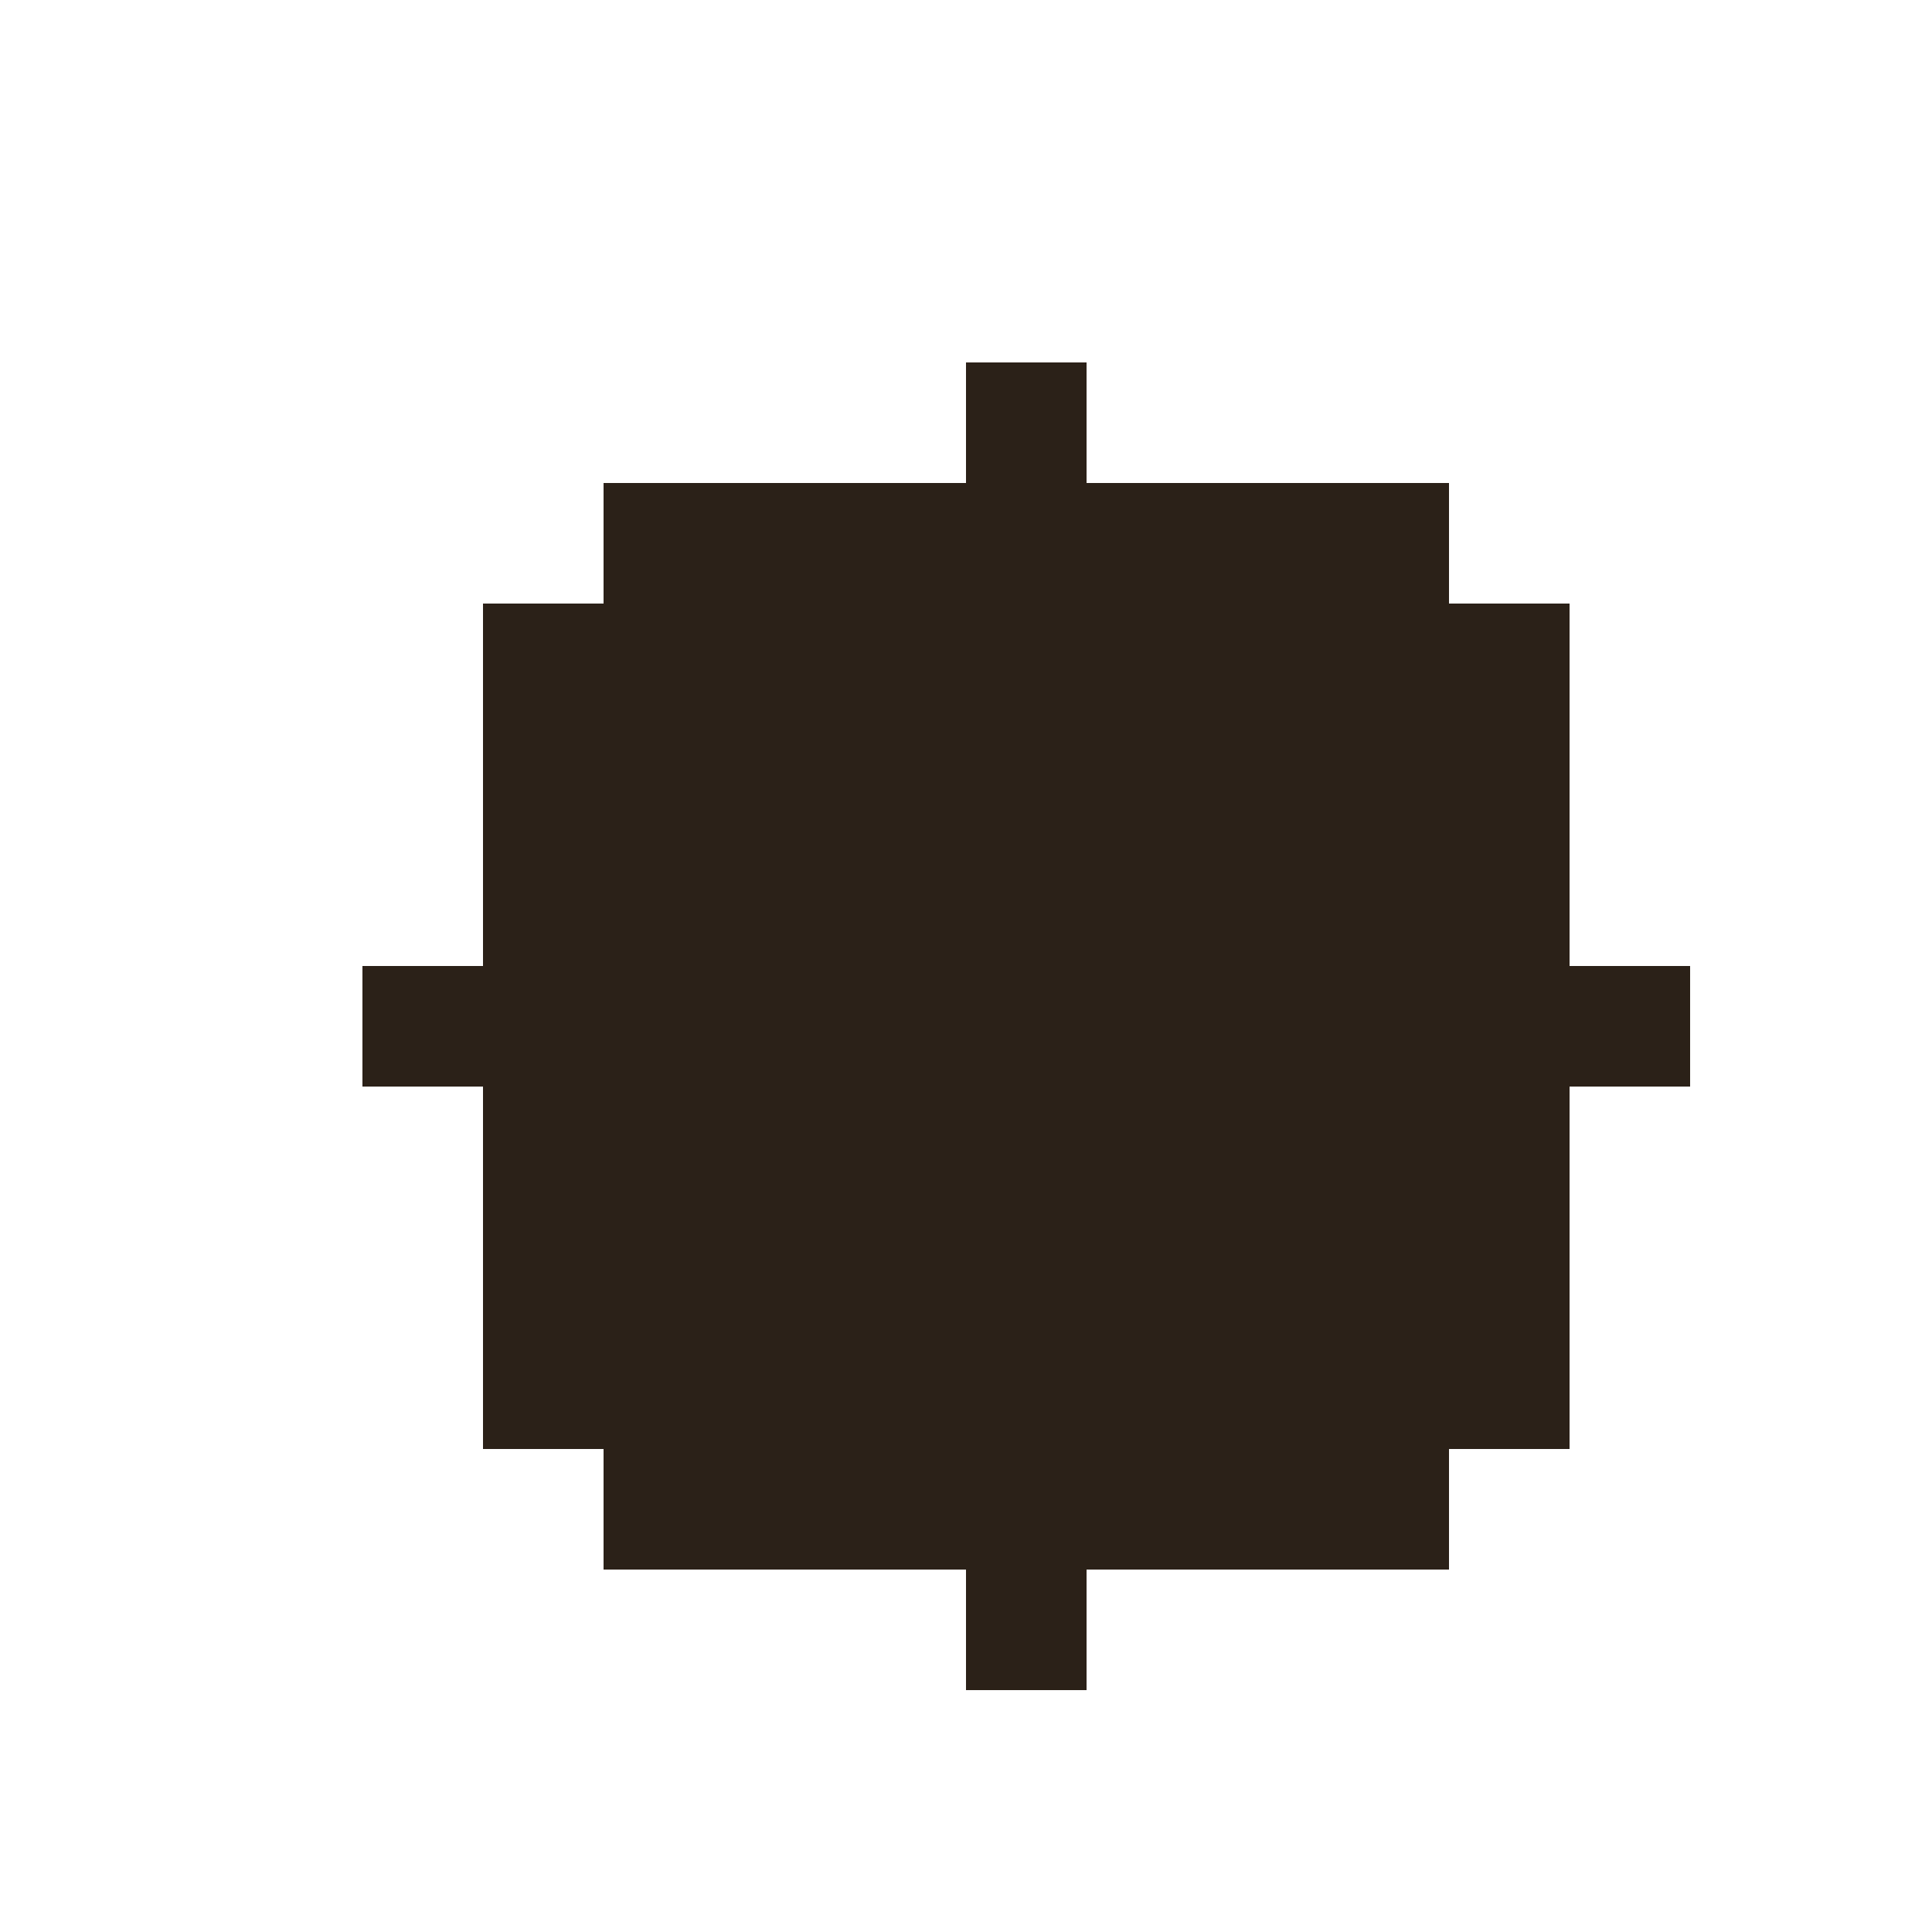
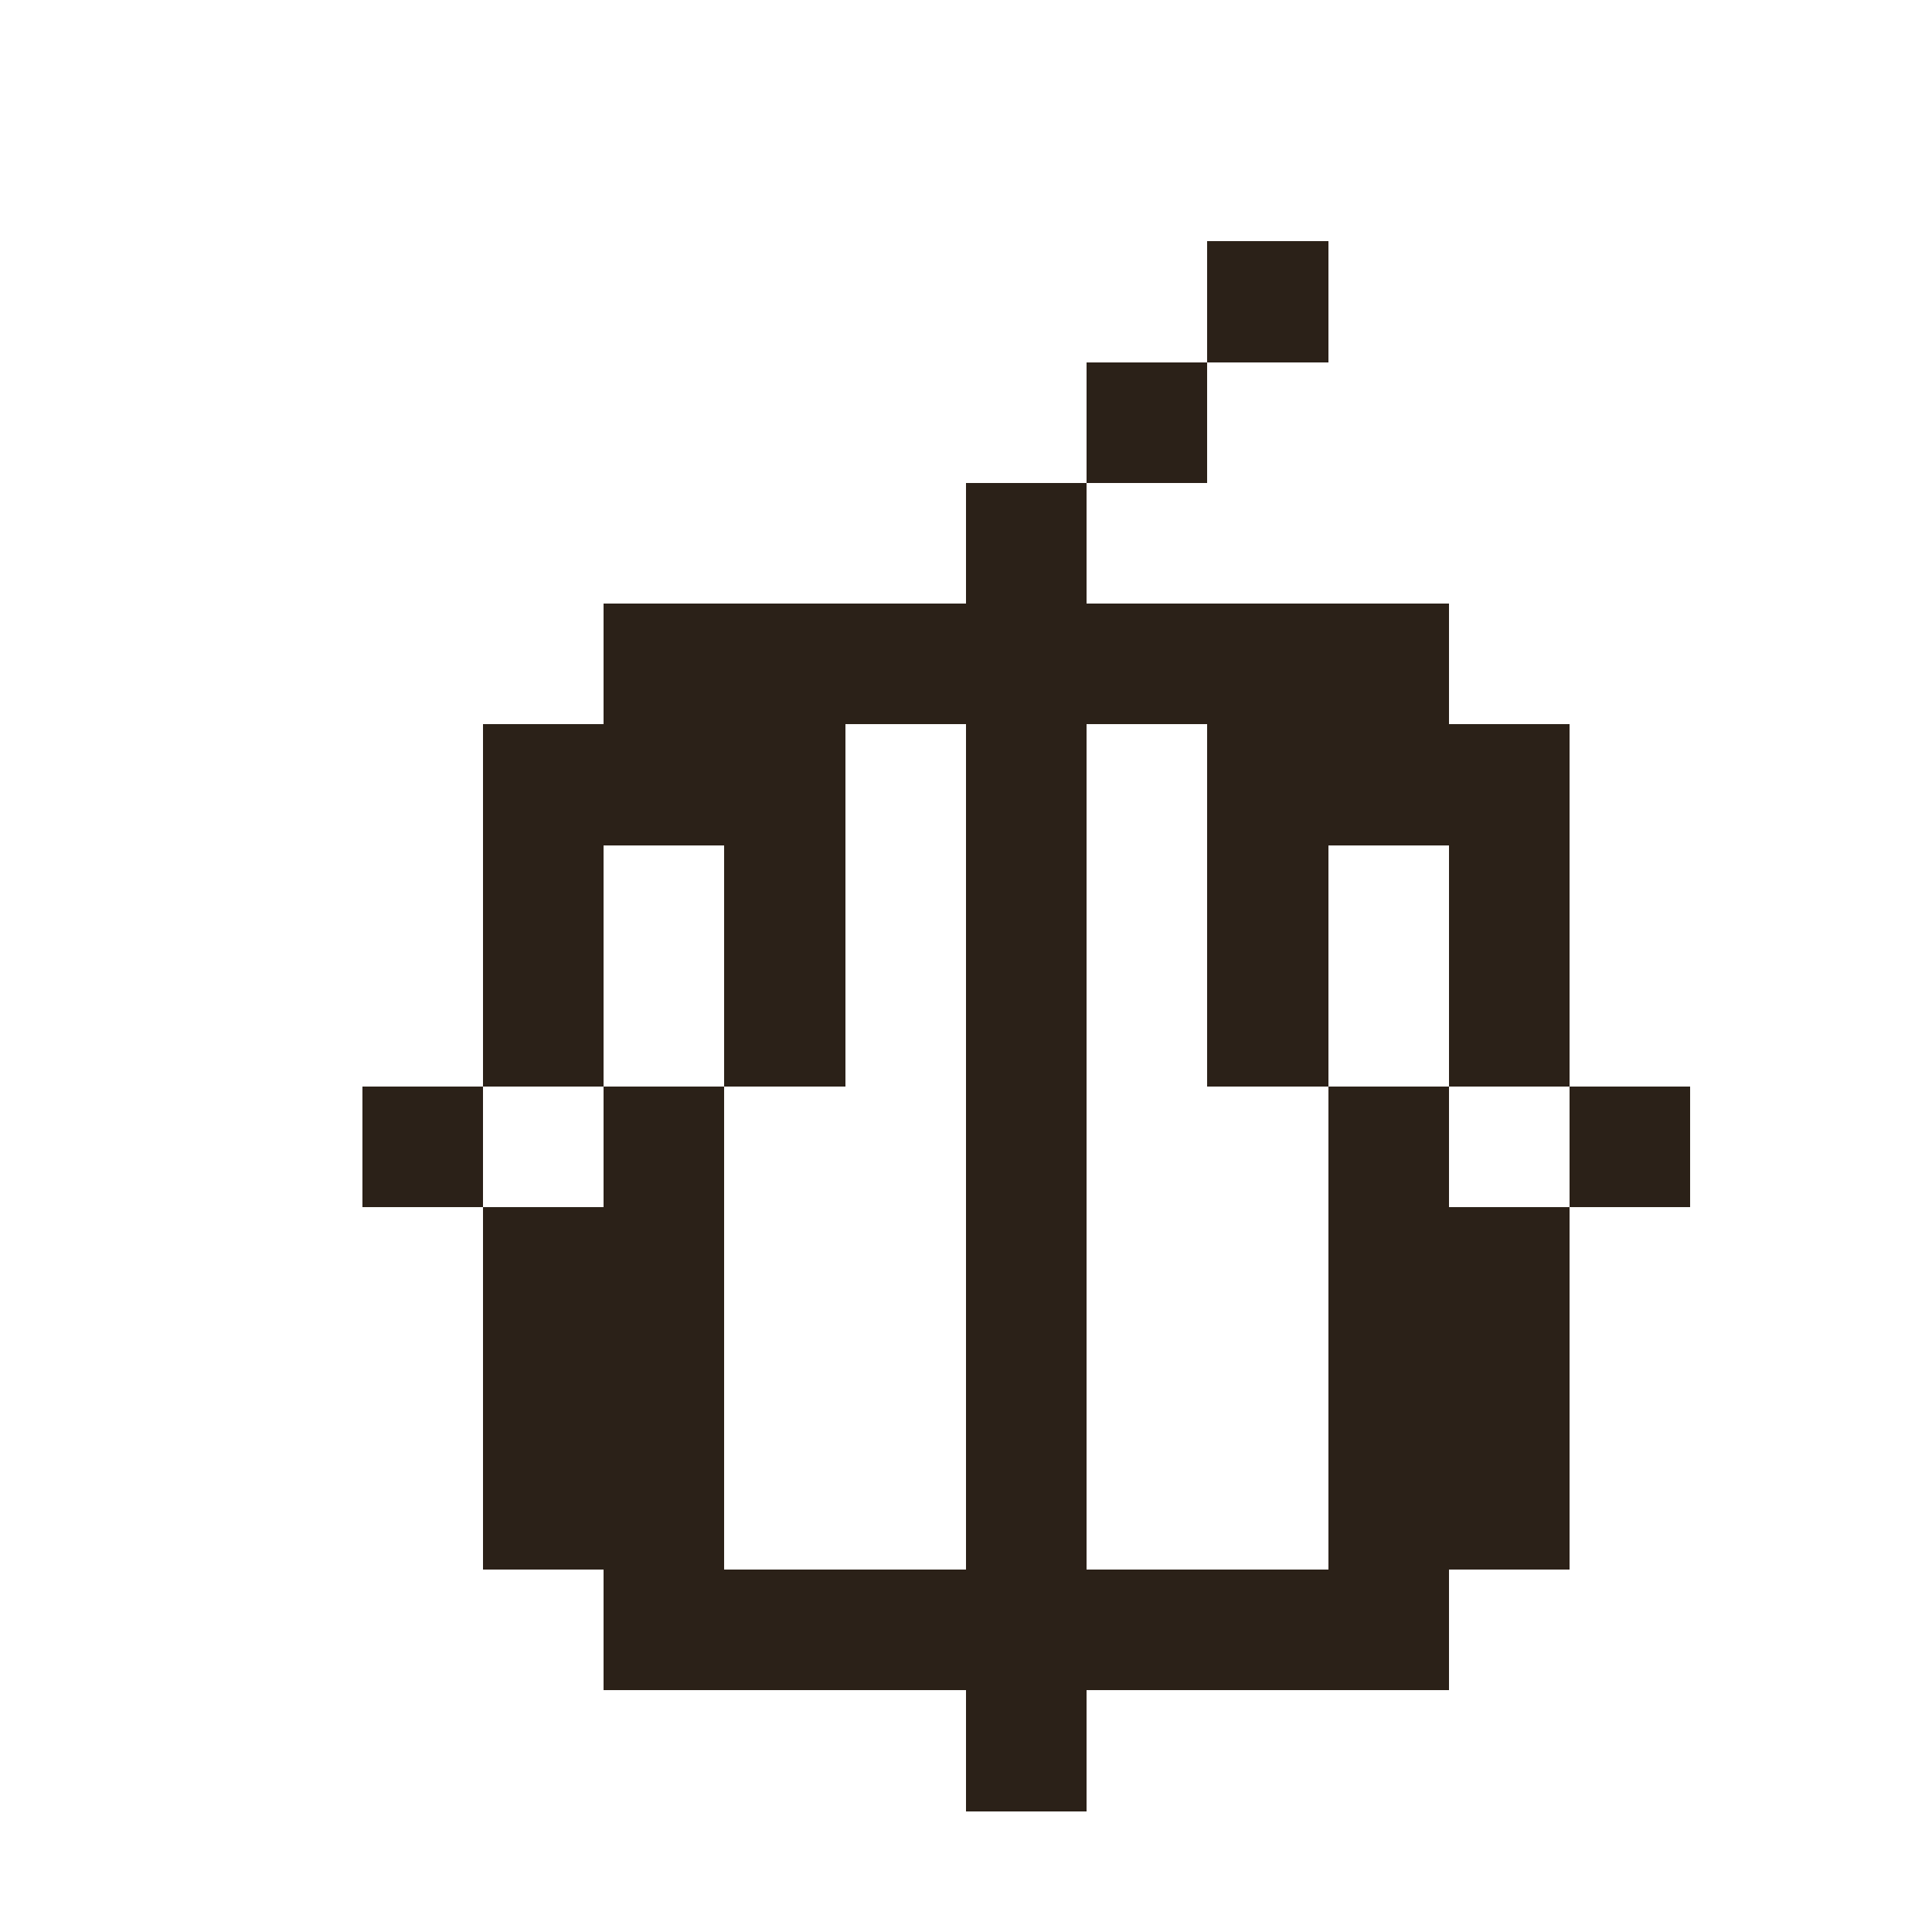
<svg xmlns="http://www.w3.org/2000/svg" viewBox="0 0 16 16" width="256" height="256" shape-rendering="crispEdges" role="img" aria-label="Melon">
  <rect width="16" height="16" fill="transparent" />
-   <rect x="8" y="3" width="1" height="1" fill="#2b2118" />
-   <rect x="5" y="4" width="1" height="1" fill="#2b2118" />
-   <rect x="6" y="4" width="1" height="1" fill="#2b2118" />
-   <rect x="7" y="4" width="1" height="1" fill="#2b2118" />
+   <rect x="10" y="2" width="1" height="1" fill="#2b2118" />
+   <rect x="9" y="3" width="1" height="1" fill="#2b2118" />
  <rect x="8" y="4" width="1" height="1" fill="#2b2118" />
-   <rect x="9" y="4" width="1" height="1" fill="#2b2118" />
-   <rect x="10" y="4" width="1" height="1" fill="#2b2118" />
-   <rect x="11" y="4" width="1" height="1" fill="#2b2118" />
-   <rect x="4" y="5" width="1" height="1" fill="#2b2118" />
  <rect x="5" y="5" width="1" height="1" fill="#2b2118" />
  <rect x="6" y="5" width="1" height="1" fill="#2b2118" />
  <rect x="7" y="5" width="1" height="1" fill="#2b2118" />
  <rect x="8" y="5" width="1" height="1" fill="#2b2118" />
  <rect x="9" y="5" width="1" height="1" fill="#2b2118" />
  <rect x="10" y="5" width="1" height="1" fill="#2b2118" />
  <rect x="11" y="5" width="1" height="1" fill="#2b2118" />
-   <rect x="12" y="5" width="1" height="1" fill="#2b2118" />
  <rect x="4" y="6" width="1" height="1" fill="#2b2118" />
  <rect x="5" y="6" width="1" height="1" fill="#2b2118" />
  <rect x="6" y="6" width="1" height="1" fill="#2b2118" />
-   <rect x="7" y="6" width="1" height="1" fill="#2b2118" />
  <rect x="8" y="6" width="1" height="1" fill="#2b2118" />
-   <rect x="9" y="6" width="1" height="1" fill="#2b2118" />
  <rect x="10" y="6" width="1" height="1" fill="#2b2118" />
  <rect x="11" y="6" width="1" height="1" fill="#2b2118" />
  <rect x="12" y="6" width="1" height="1" fill="#2b2118" />
  <rect x="4" y="7" width="1" height="1" fill="#2b2118" />
-   <rect x="5" y="7" width="1" height="1" fill="#2b2118" />
  <rect x="6" y="7" width="1" height="1" fill="#2b2118" />
-   <rect x="7" y="7" width="1" height="1" fill="#2b2118" />
  <rect x="8" y="7" width="1" height="1" fill="#2b2118" />
-   <rect x="9" y="7" width="1" height="1" fill="#2b2118" />
  <rect x="10" y="7" width="1" height="1" fill="#2b2118" />
-   <rect x="11" y="7" width="1" height="1" fill="#2b2118" />
  <rect x="12" y="7" width="1" height="1" fill="#2b2118" />
-   <rect x="3" y="8" width="1" height="1" fill="#2b2118" />
  <rect x="4" y="8" width="1" height="1" fill="#2b2118" />
-   <rect x="5" y="8" width="1" height="1" fill="#2b2118" />
  <rect x="6" y="8" width="1" height="1" fill="#2b2118" />
-   <rect x="7" y="8" width="1" height="1" fill="#2b2118" />
  <rect x="8" y="8" width="1" height="1" fill="#2b2118" />
-   <rect x="9" y="8" width="1" height="1" fill="#2b2118" />
  <rect x="10" y="8" width="1" height="1" fill="#2b2118" />
-   <rect x="11" y="8" width="1" height="1" fill="#2b2118" />
  <rect x="12" y="8" width="1" height="1" fill="#2b2118" />
-   <rect x="13" y="8" width="1" height="1" fill="#2b2118" />
-   <rect x="4" y="9" width="1" height="1" fill="#2b2118" />
+   <rect x="3" y="9" width="1" height="1" fill="#2b2118" />
  <rect x="5" y="9" width="1" height="1" fill="#2b2118" />
-   <rect x="6" y="9" width="1" height="1" fill="#2b2118" />
-   <rect x="7" y="9" width="1" height="1" fill="#2b2118" />
  <rect x="8" y="9" width="1" height="1" fill="#2b2118" />
-   <rect x="9" y="9" width="1" height="1" fill="#2b2118" />
-   <rect x="10" y="9" width="1" height="1" fill="#2b2118" />
  <rect x="11" y="9" width="1" height="1" fill="#2b2118" />
-   <rect x="12" y="9" width="1" height="1" fill="#2b2118" />
+   <rect x="13" y="9" width="1" height="1" fill="#2b2118" />
  <rect x="4" y="10" width="1" height="1" fill="#2b2118" />
  <rect x="5" y="10" width="1" height="1" fill="#2b2118" />
-   <rect x="6" y="10" width="1" height="1" fill="#2b2118" />
-   <rect x="7" y="10" width="1" height="1" fill="#2b2118" />
  <rect x="8" y="10" width="1" height="1" fill="#2b2118" />
-   <rect x="9" y="10" width="1" height="1" fill="#2b2118" />
-   <rect x="10" y="10" width="1" height="1" fill="#2b2118" />
  <rect x="11" y="10" width="1" height="1" fill="#2b2118" />
  <rect x="12" y="10" width="1" height="1" fill="#2b2118" />
  <rect x="4" y="11" width="1" height="1" fill="#2b2118" />
  <rect x="5" y="11" width="1" height="1" fill="#2b2118" />
-   <rect x="6" y="11" width="1" height="1" fill="#2b2118" />
-   <rect x="7" y="11" width="1" height="1" fill="#2b2118" />
  <rect x="8" y="11" width="1" height="1" fill="#2b2118" />
-   <rect x="9" y="11" width="1" height="1" fill="#2b2118" />
-   <rect x="10" y="11" width="1" height="1" fill="#2b2118" />
  <rect x="11" y="11" width="1" height="1" fill="#2b2118" />
  <rect x="12" y="11" width="1" height="1" fill="#2b2118" />
+   <rect x="4" y="12" width="1" height="1" fill="#2b2118" />
  <rect x="5" y="12" width="1" height="1" fill="#2b2118" />
-   <rect x="6" y="12" width="1" height="1" fill="#2b2118" />
-   <rect x="7" y="12" width="1" height="1" fill="#2b2118" />
  <rect x="8" y="12" width="1" height="1" fill="#2b2118" />
-   <rect x="9" y="12" width="1" height="1" fill="#2b2118" />
-   <rect x="10" y="12" width="1" height="1" fill="#2b2118" />
  <rect x="11" y="12" width="1" height="1" fill="#2b2118" />
+   <rect x="12" y="12" width="1" height="1" fill="#2b2118" />
+   <rect x="5" y="13" width="1" height="1" fill="#2b2118" />
+   <rect x="6" y="13" width="1" height="1" fill="#2b2118" />
+   <rect x="7" y="13" width="1" height="1" fill="#2b2118" />
  <rect x="8" y="13" width="1" height="1" fill="#2b2118" />
+   <rect x="9" y="13" width="1" height="1" fill="#2b2118" />
+   <rect x="10" y="13" width="1" height="1" fill="#2b2118" />
+   <rect x="11" y="13" width="1" height="1" fill="#2b2118" />
+   <rect x="8" y="14" width="1" height="1" fill="#2b2118" />
</svg>
